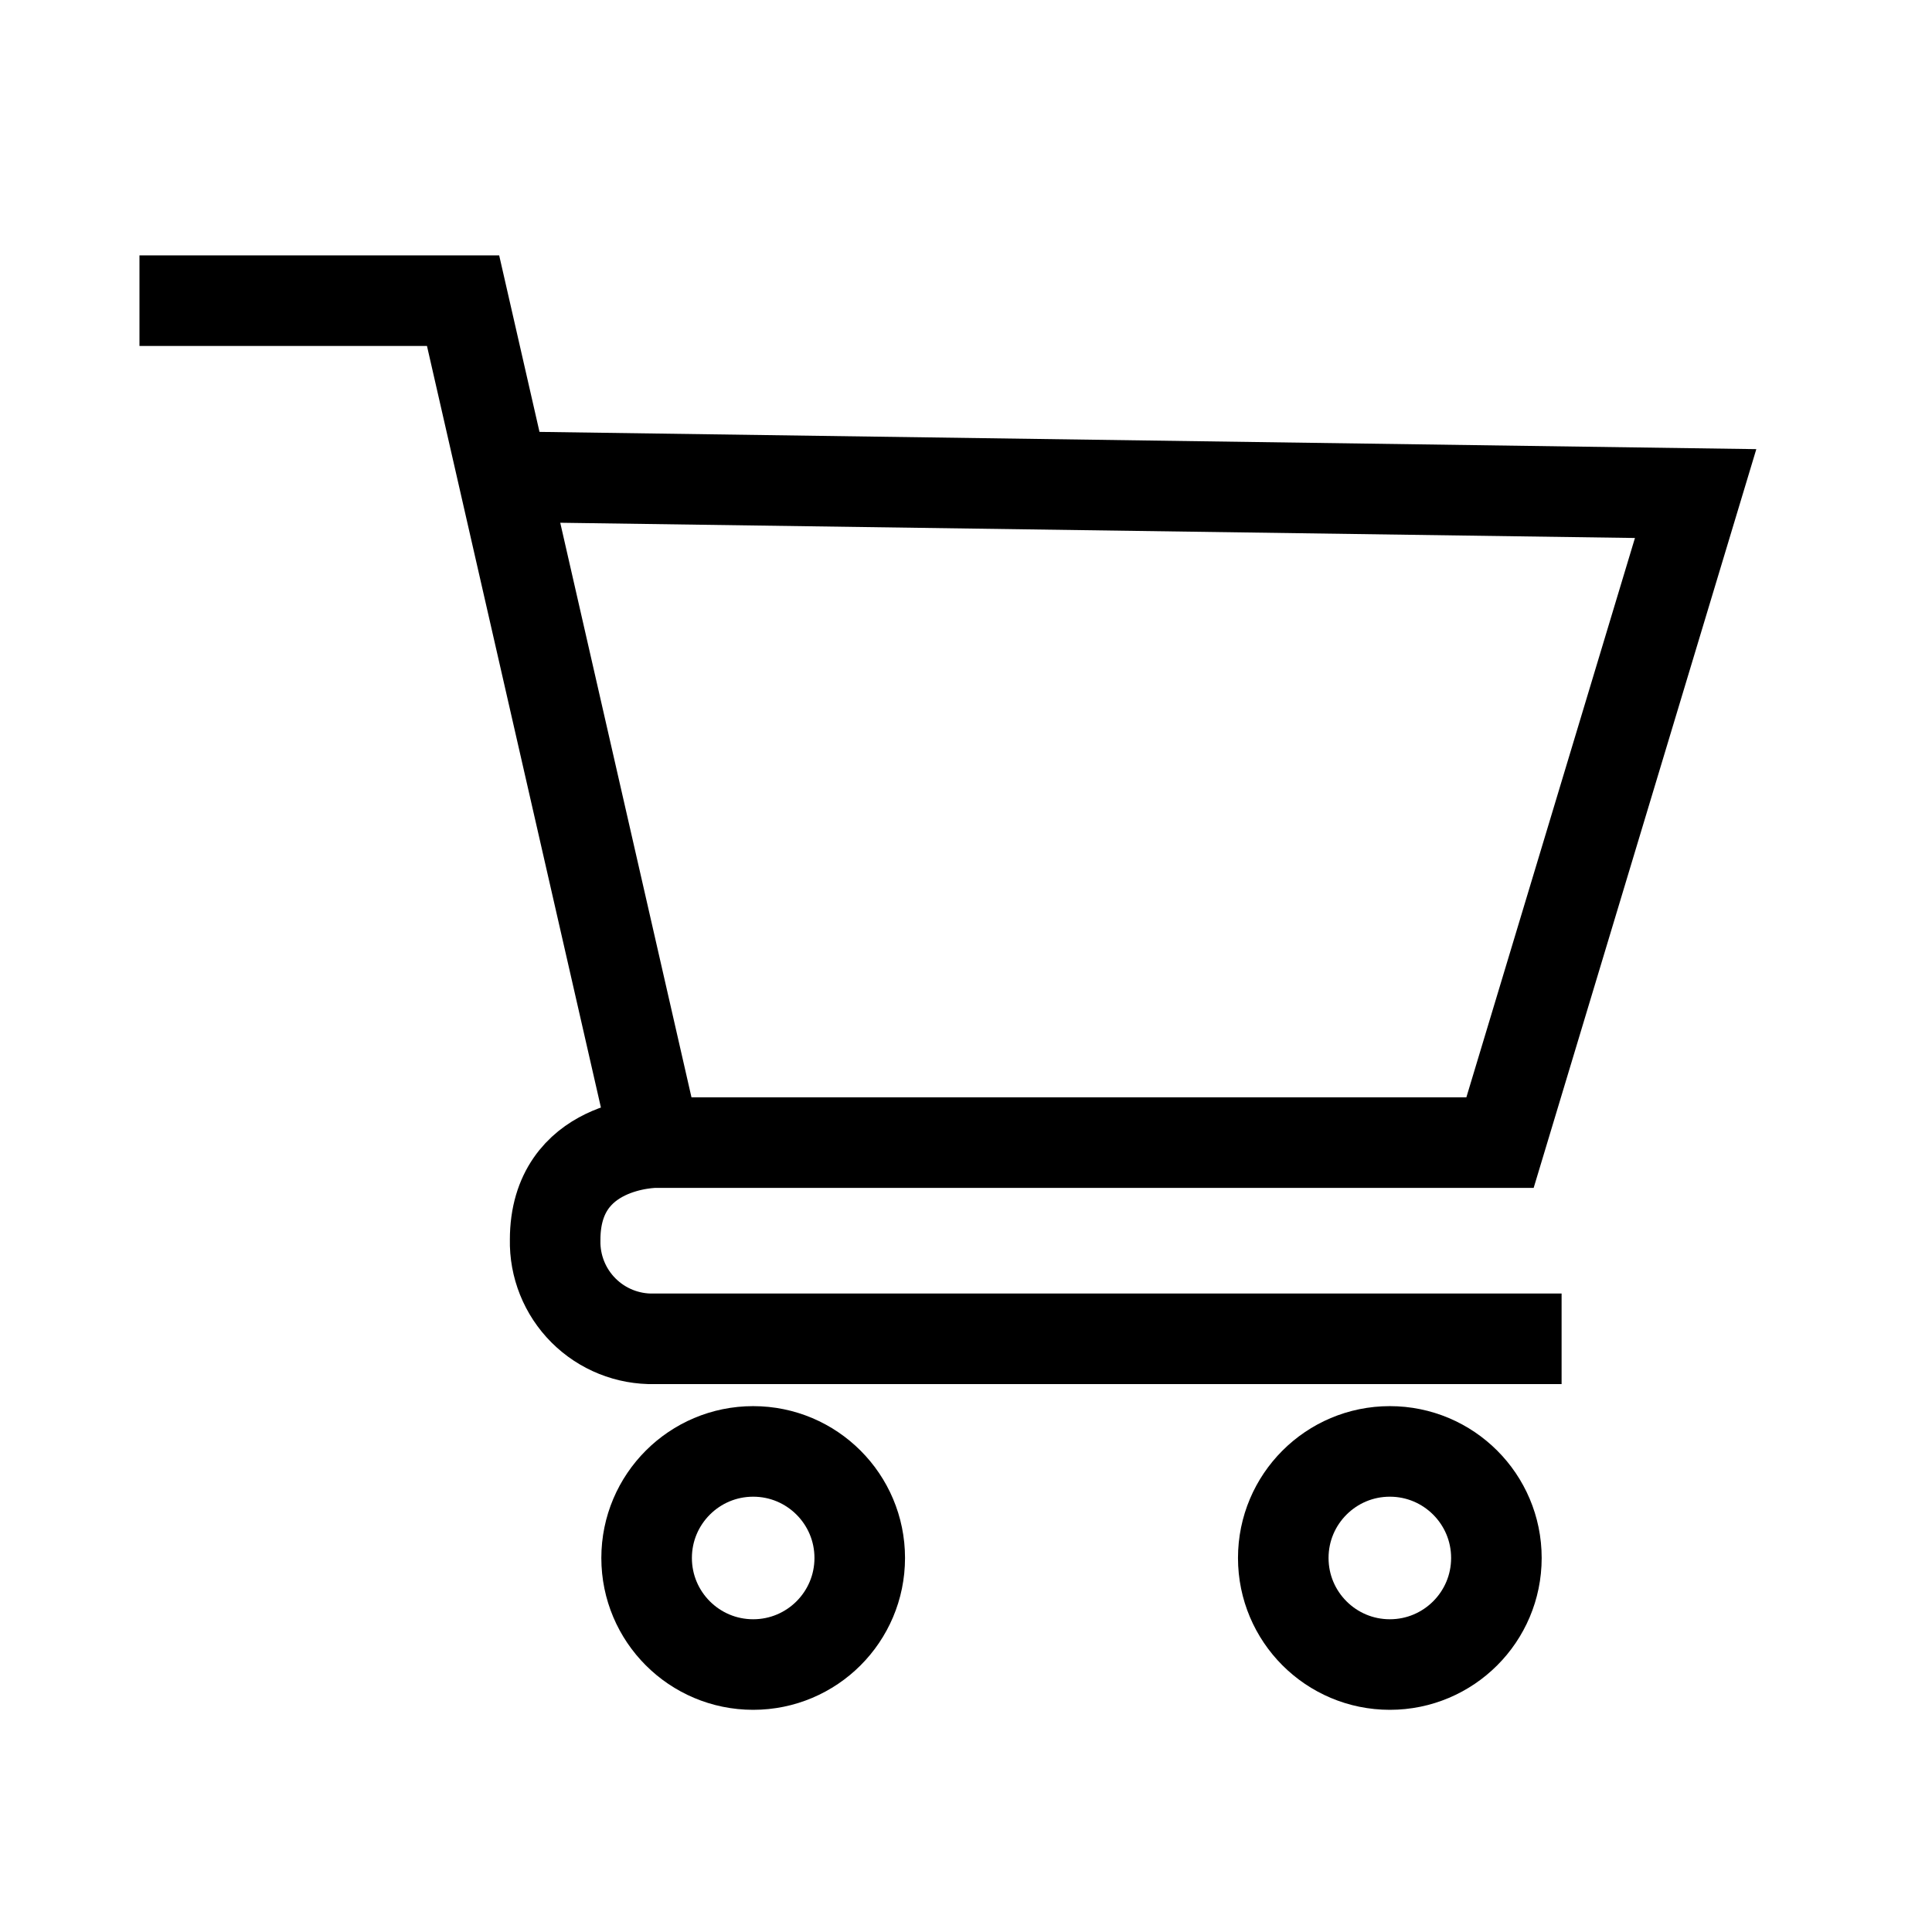
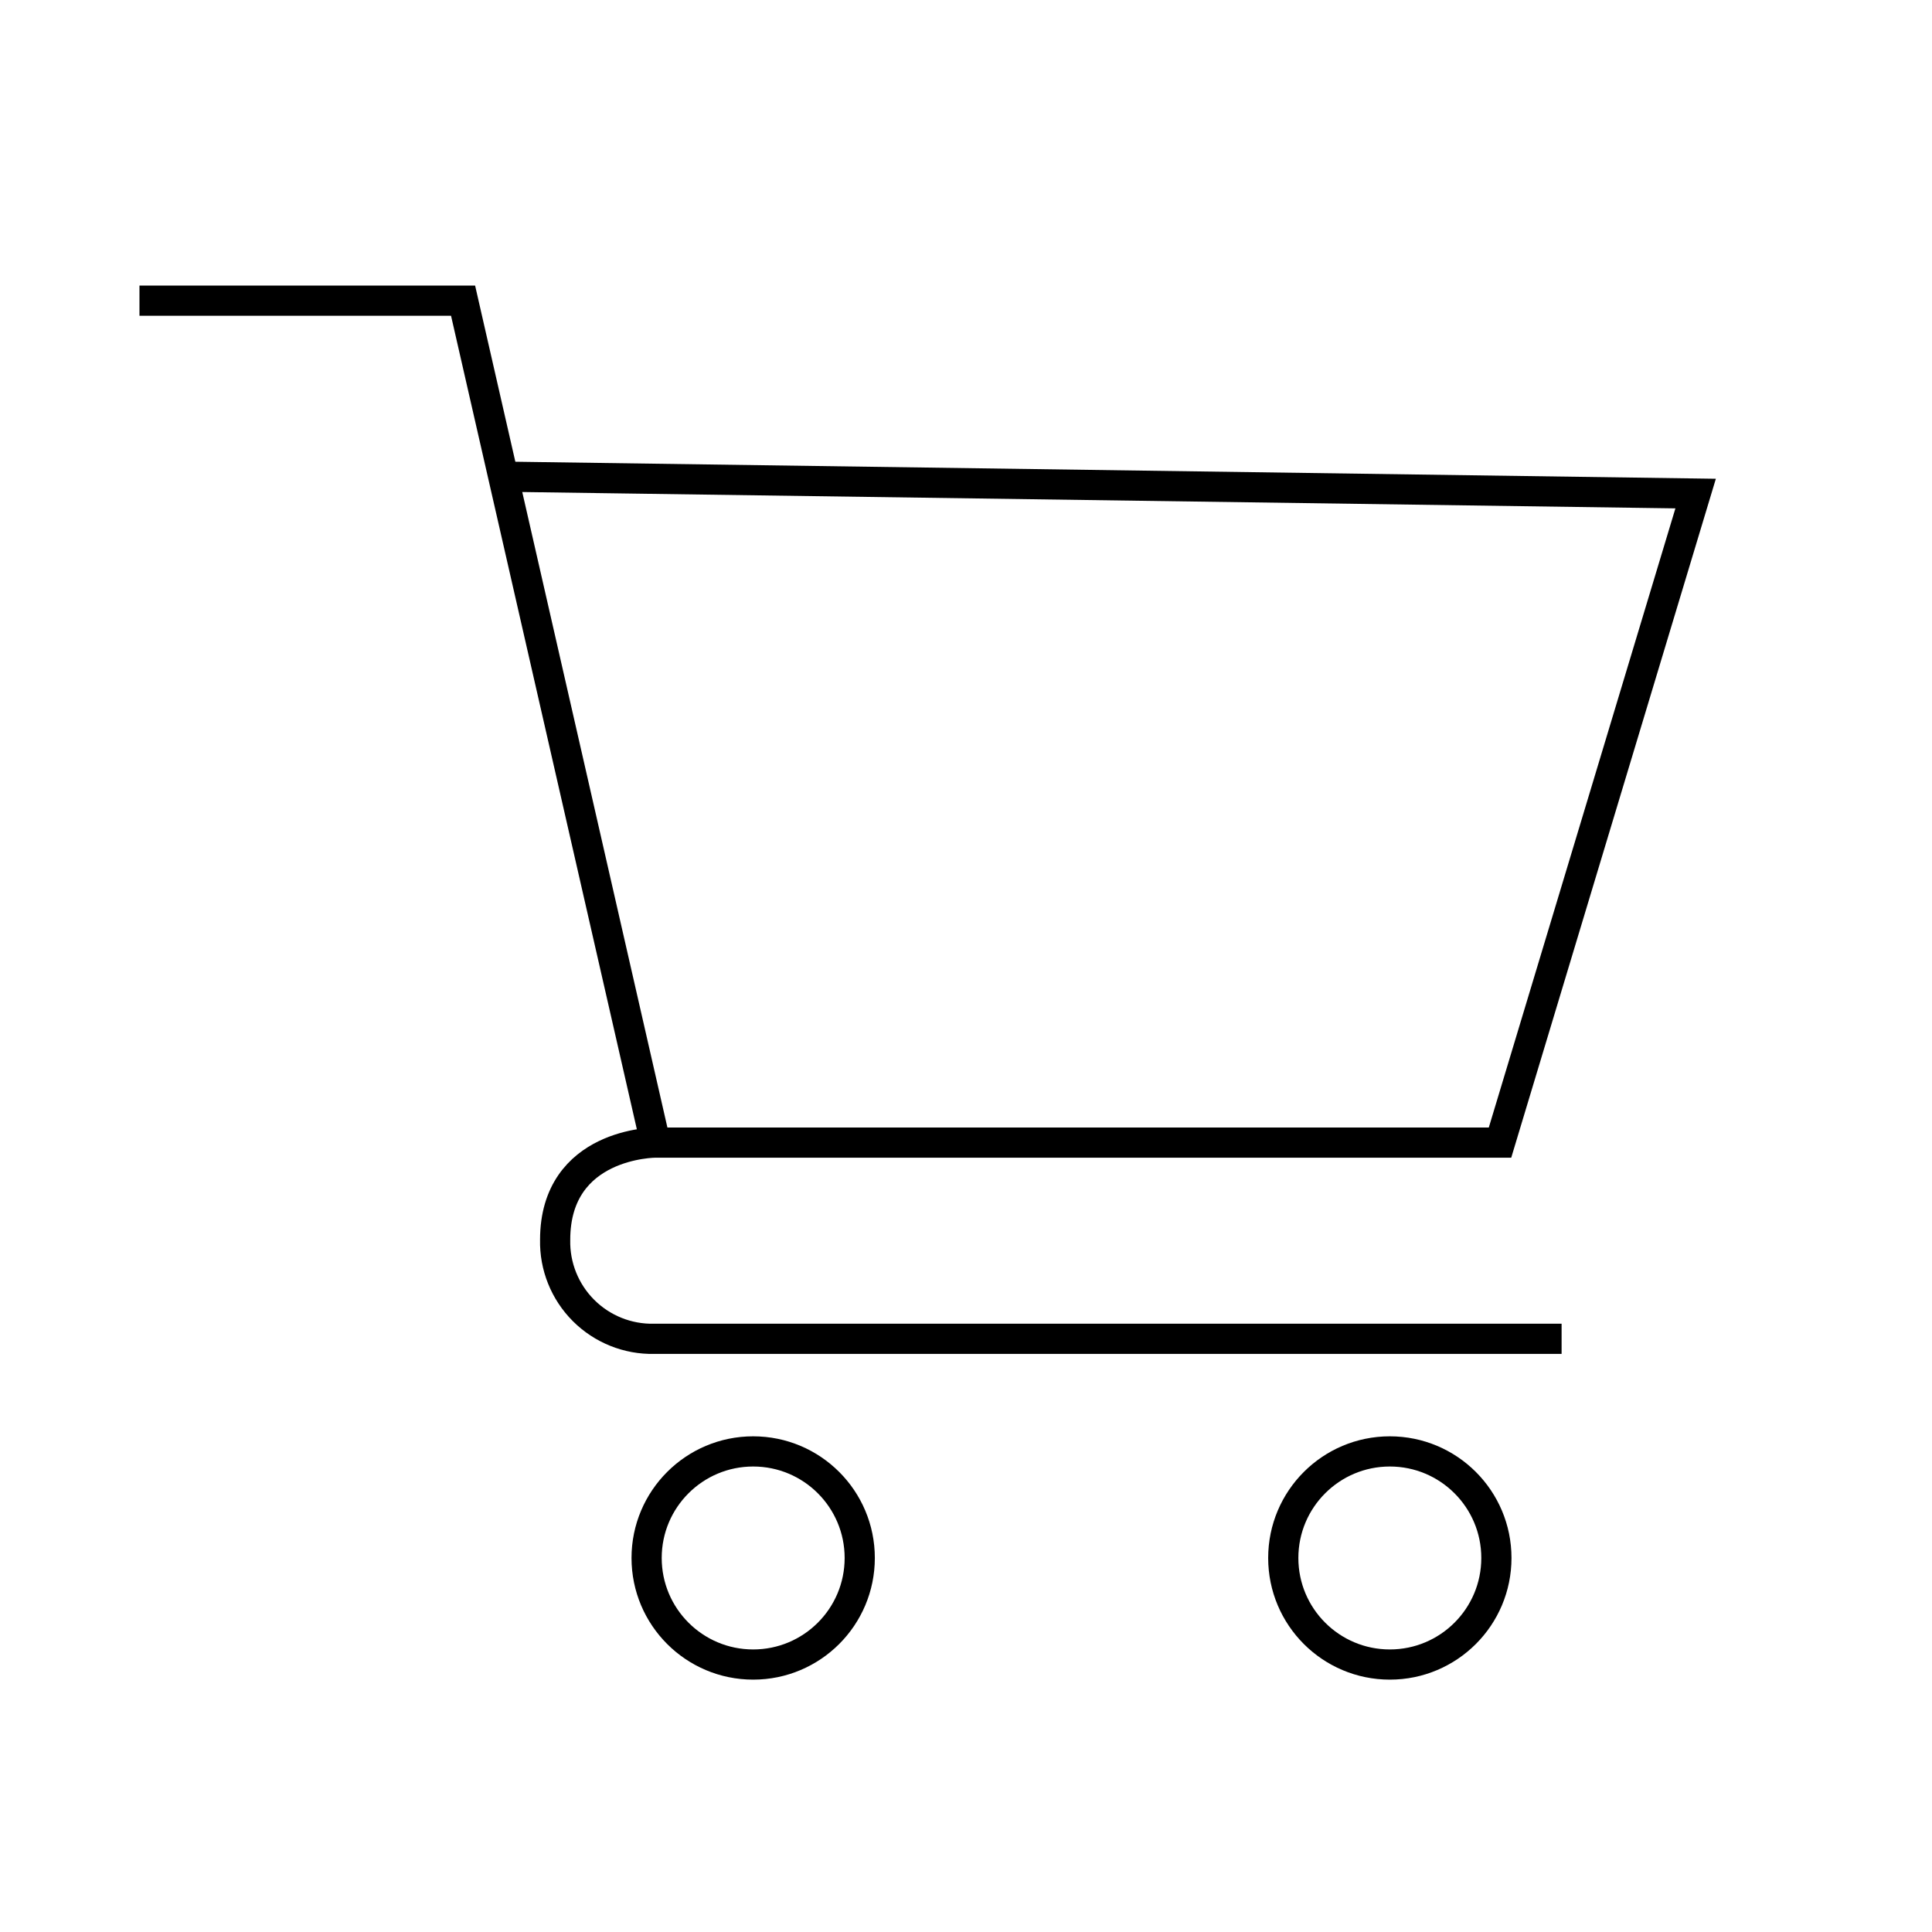
- <svg xmlns="http://www.w3.org/2000/svg" fill="none" stroke="currentColor" stroke-width="3" viewBox="0 0 64 64">
+ <svg xmlns="http://www.w3.org/2000/svg" fill="none" stroke="currentColor" viewBox="0 0 64 64">
  <path d="M4.62 9.96h10.72l6.37 27.89h27.98l6.48-21.5-39.5-.56M51.73 44.35H21.67a3.21 3.21 0 0 1-3.28-3.28c0-3.22 3.32-3.22 3.32-3.22" />
  <circle cx="24.95" cy="51.61" r="3.53" />
  <circle cx="46.04" cy="51.61" r="3.53" />
</svg>
